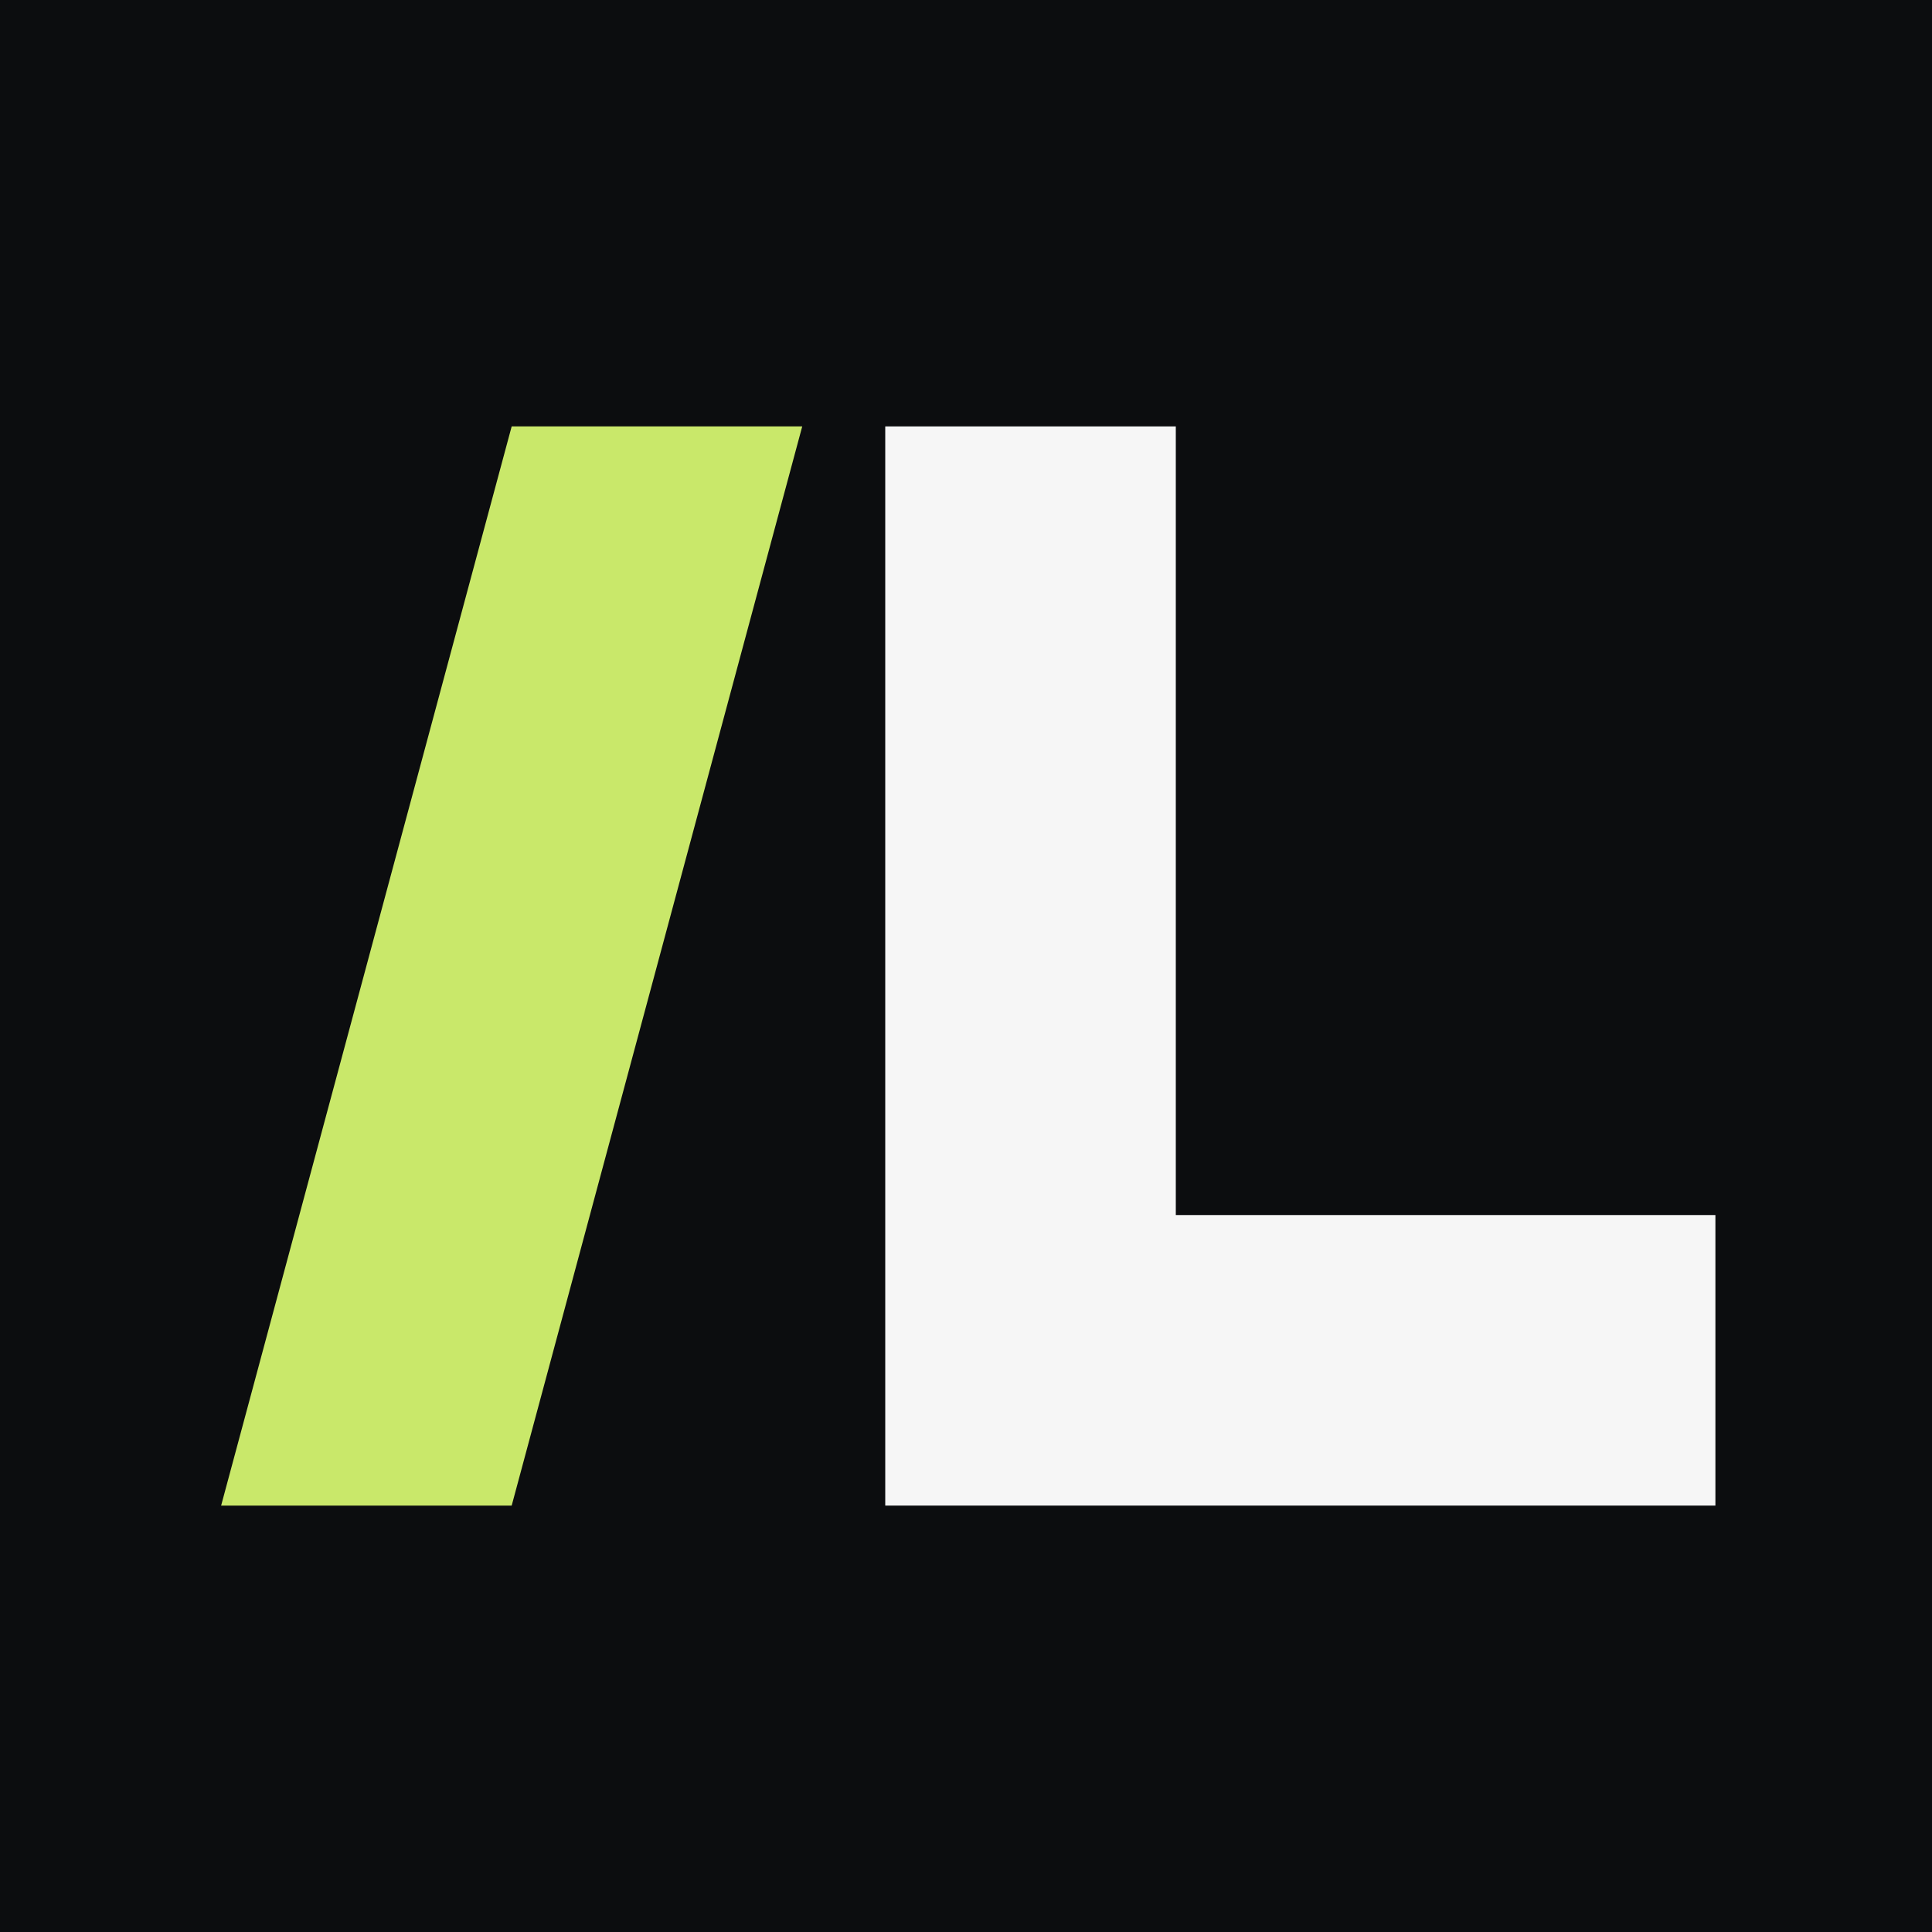
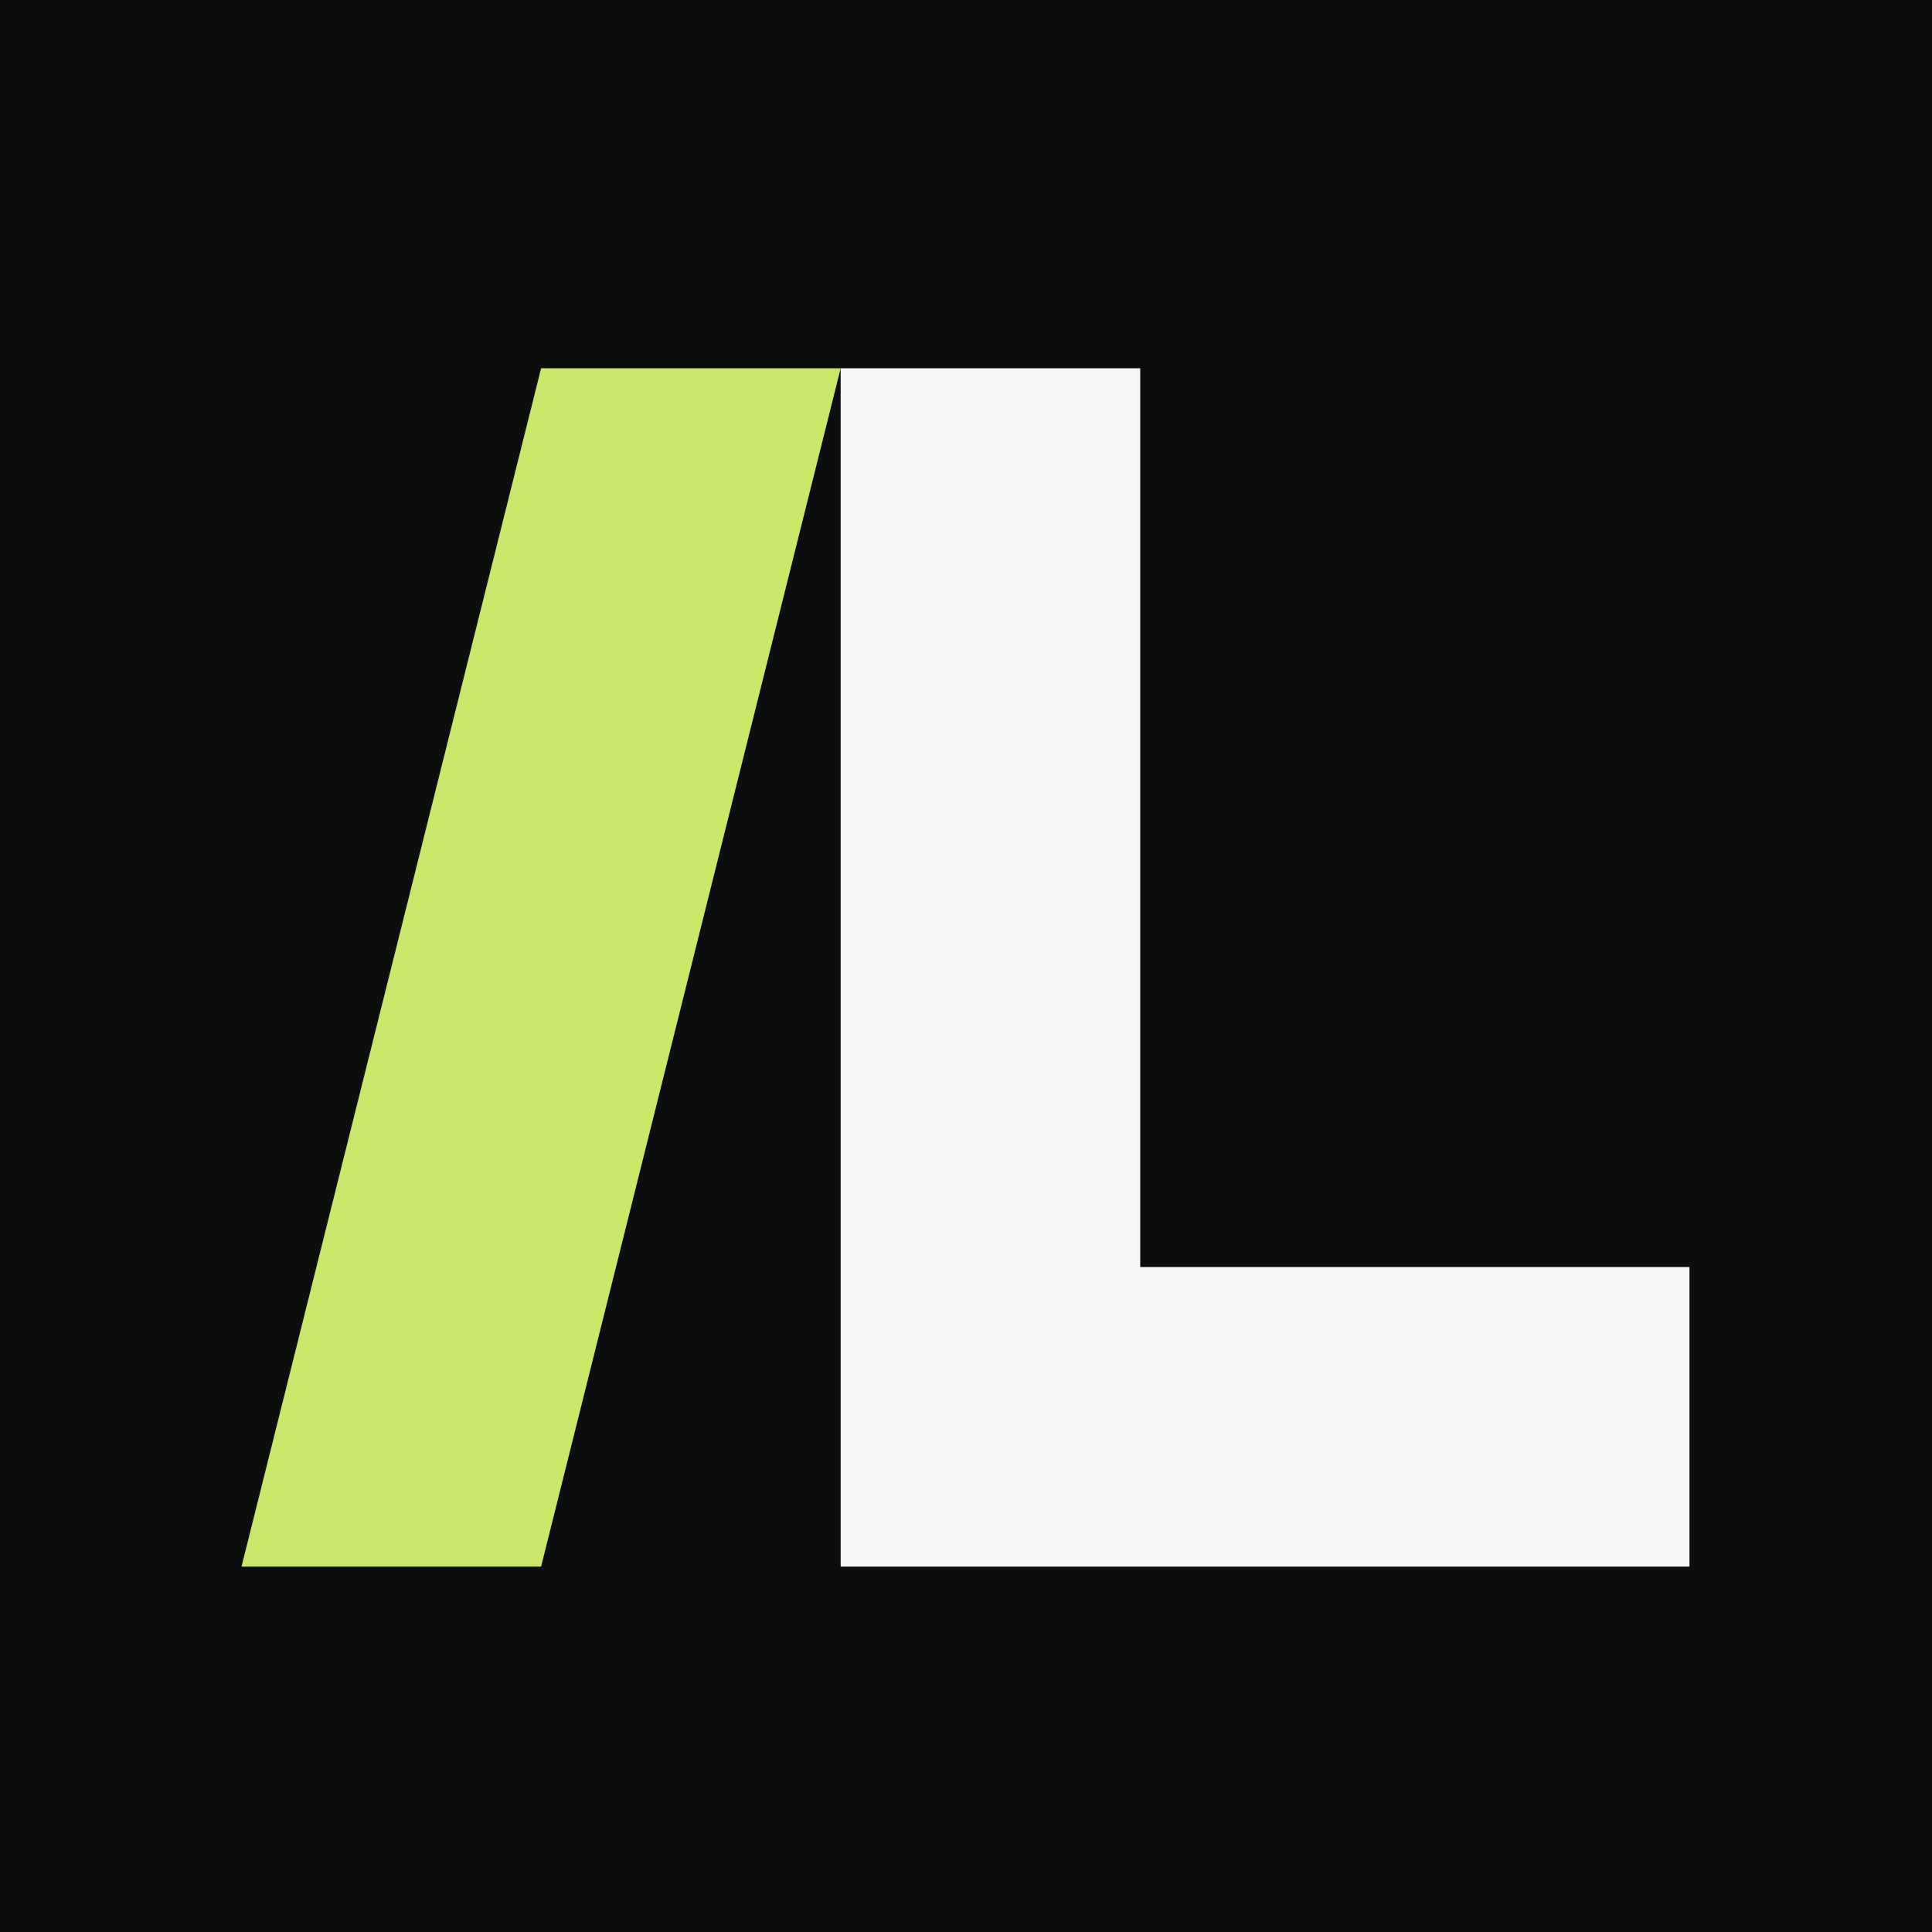
<svg xmlns="http://www.w3.org/2000/svg" viewBox="0 0 64 64" role="img" aria-label="AviLab">
  <rect width="64" height="64" fill="#0c0d0f" />
-   <g transform="translate(3.2 10) scale(0.6875)">
-     <path fill="#c9e86a" d="M20 6h14L20 58H6z" />
-     <path fill="#f6f6f6" d="M38 6h14v38h26v14H38z" />
+   <g transform="translate(8 12.2) scale(0.827)">
+     <path fill="#c9e86a" d="M12 0h12L12 48H0z" />
+     <path fill="#f6f6f6" d="M24 0h12v36h22v12H24z" />
  </g>
</svg>
